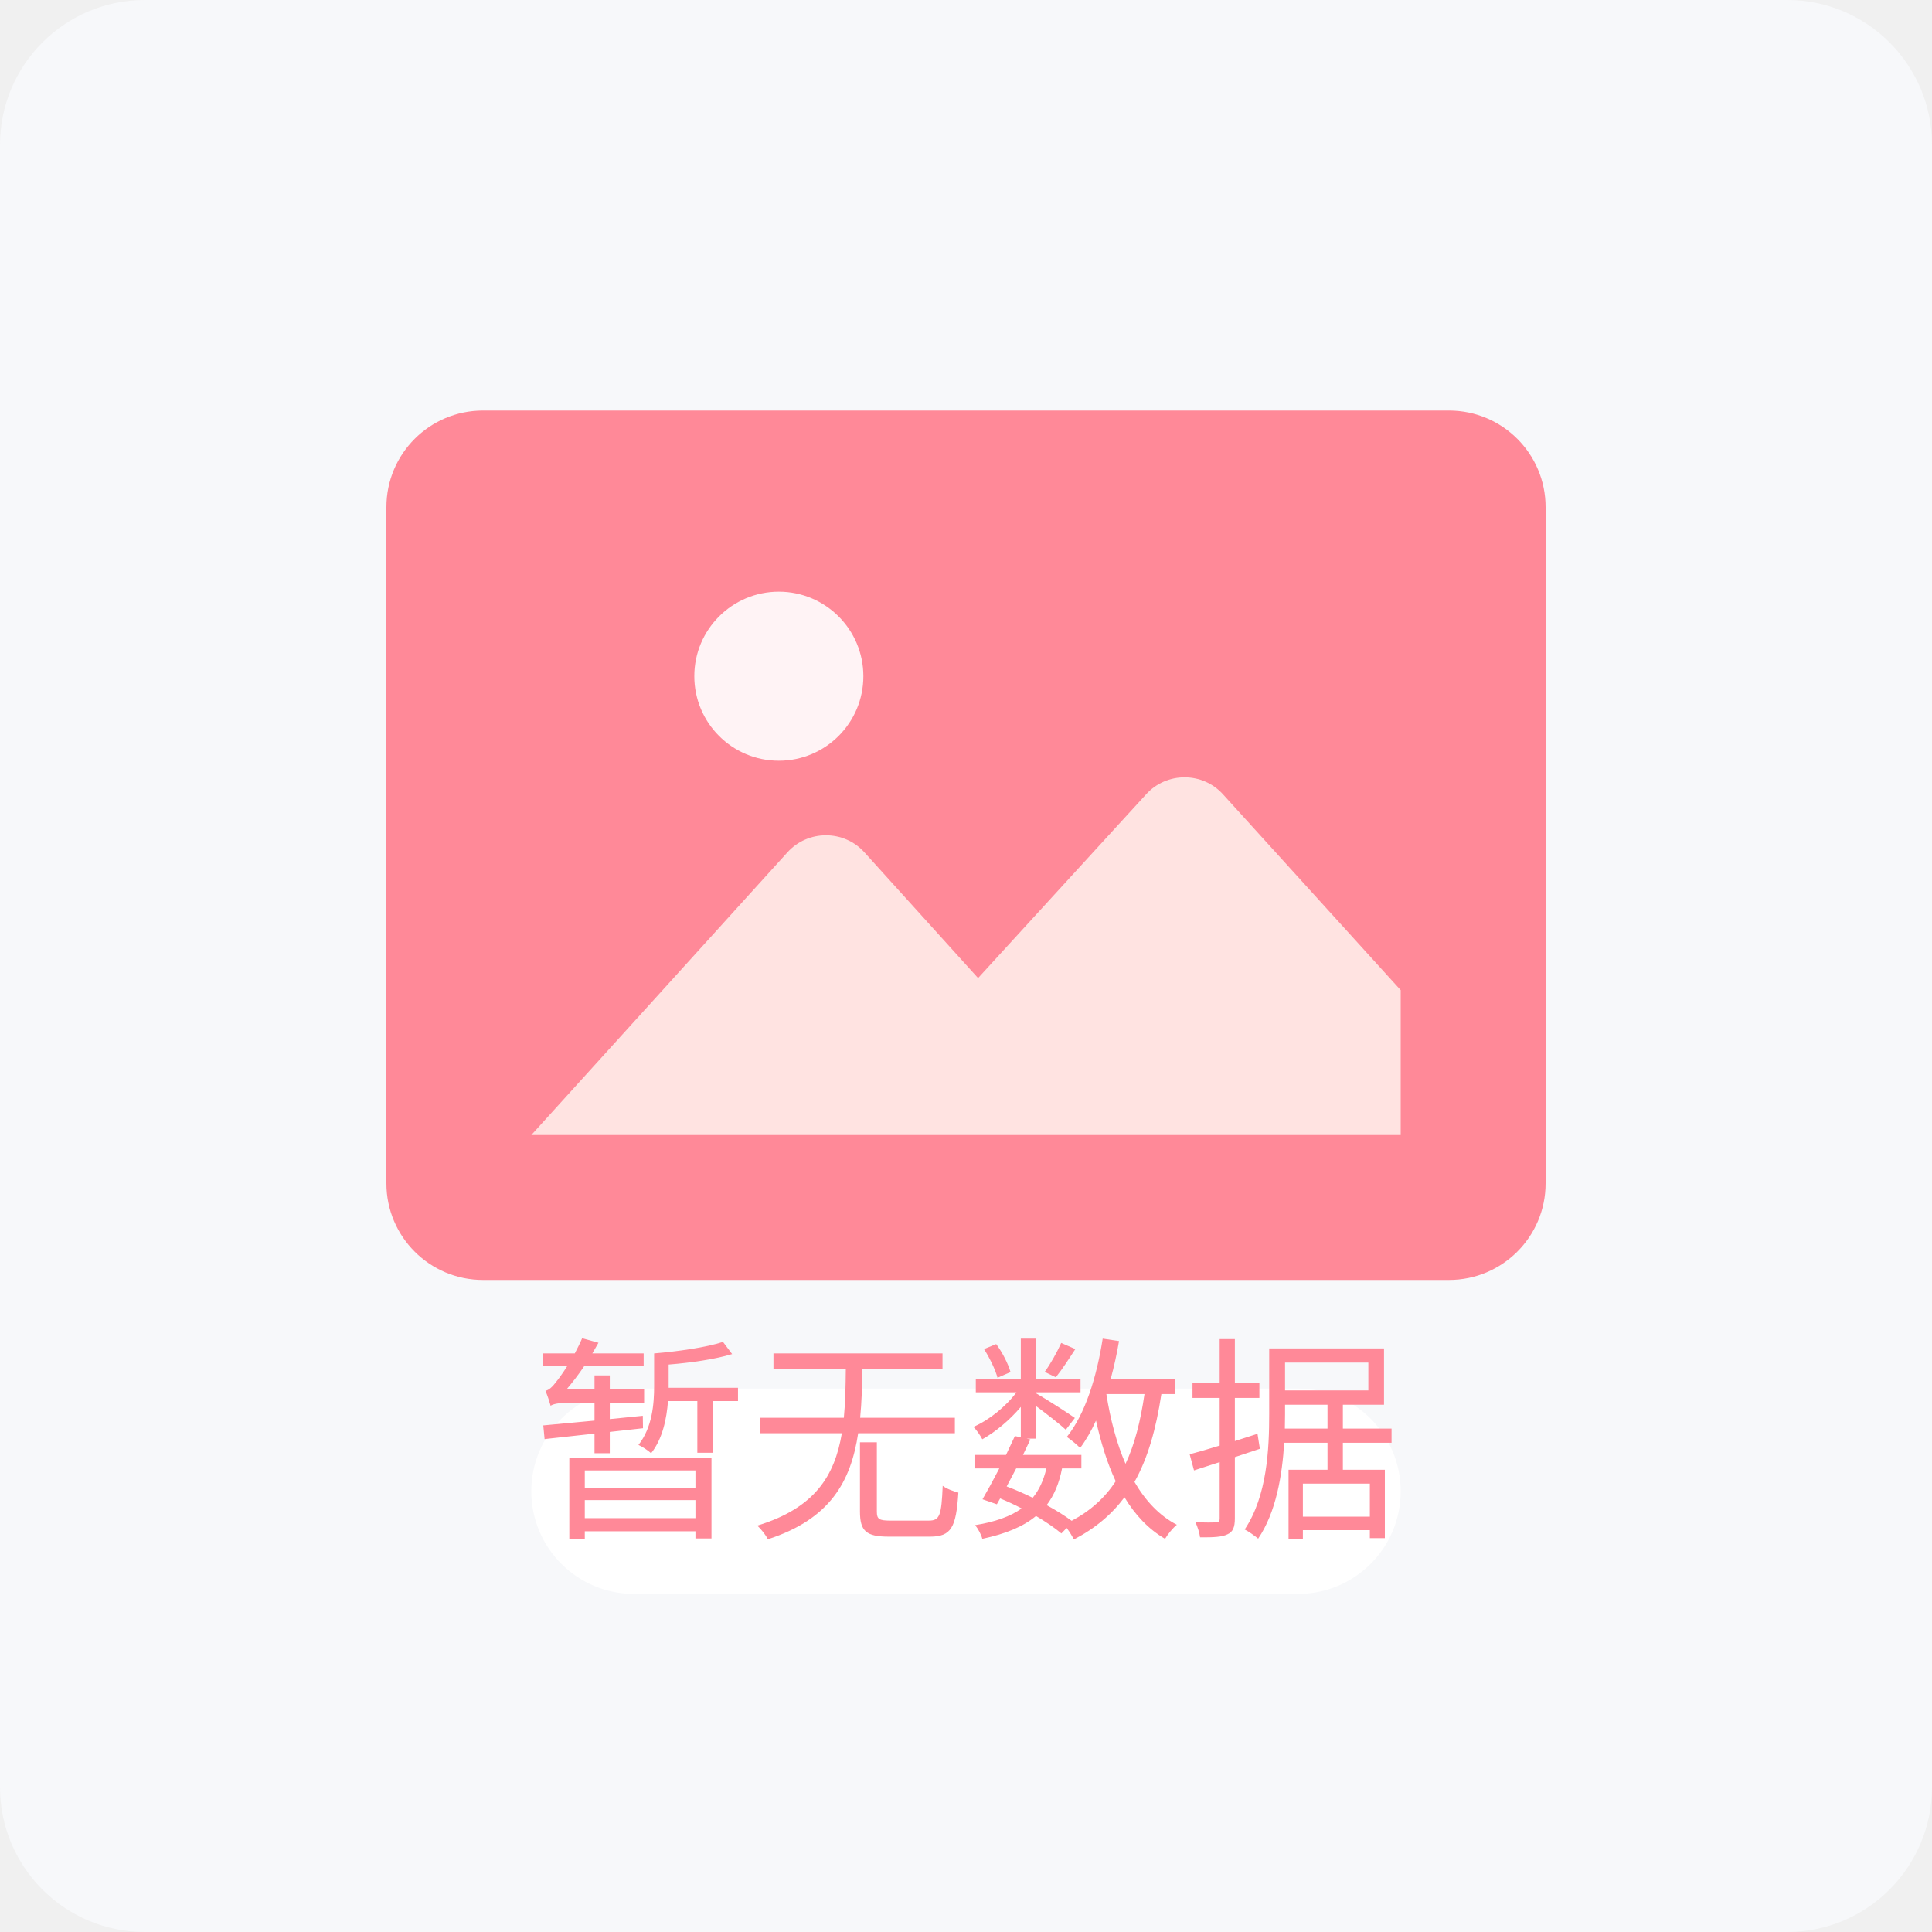
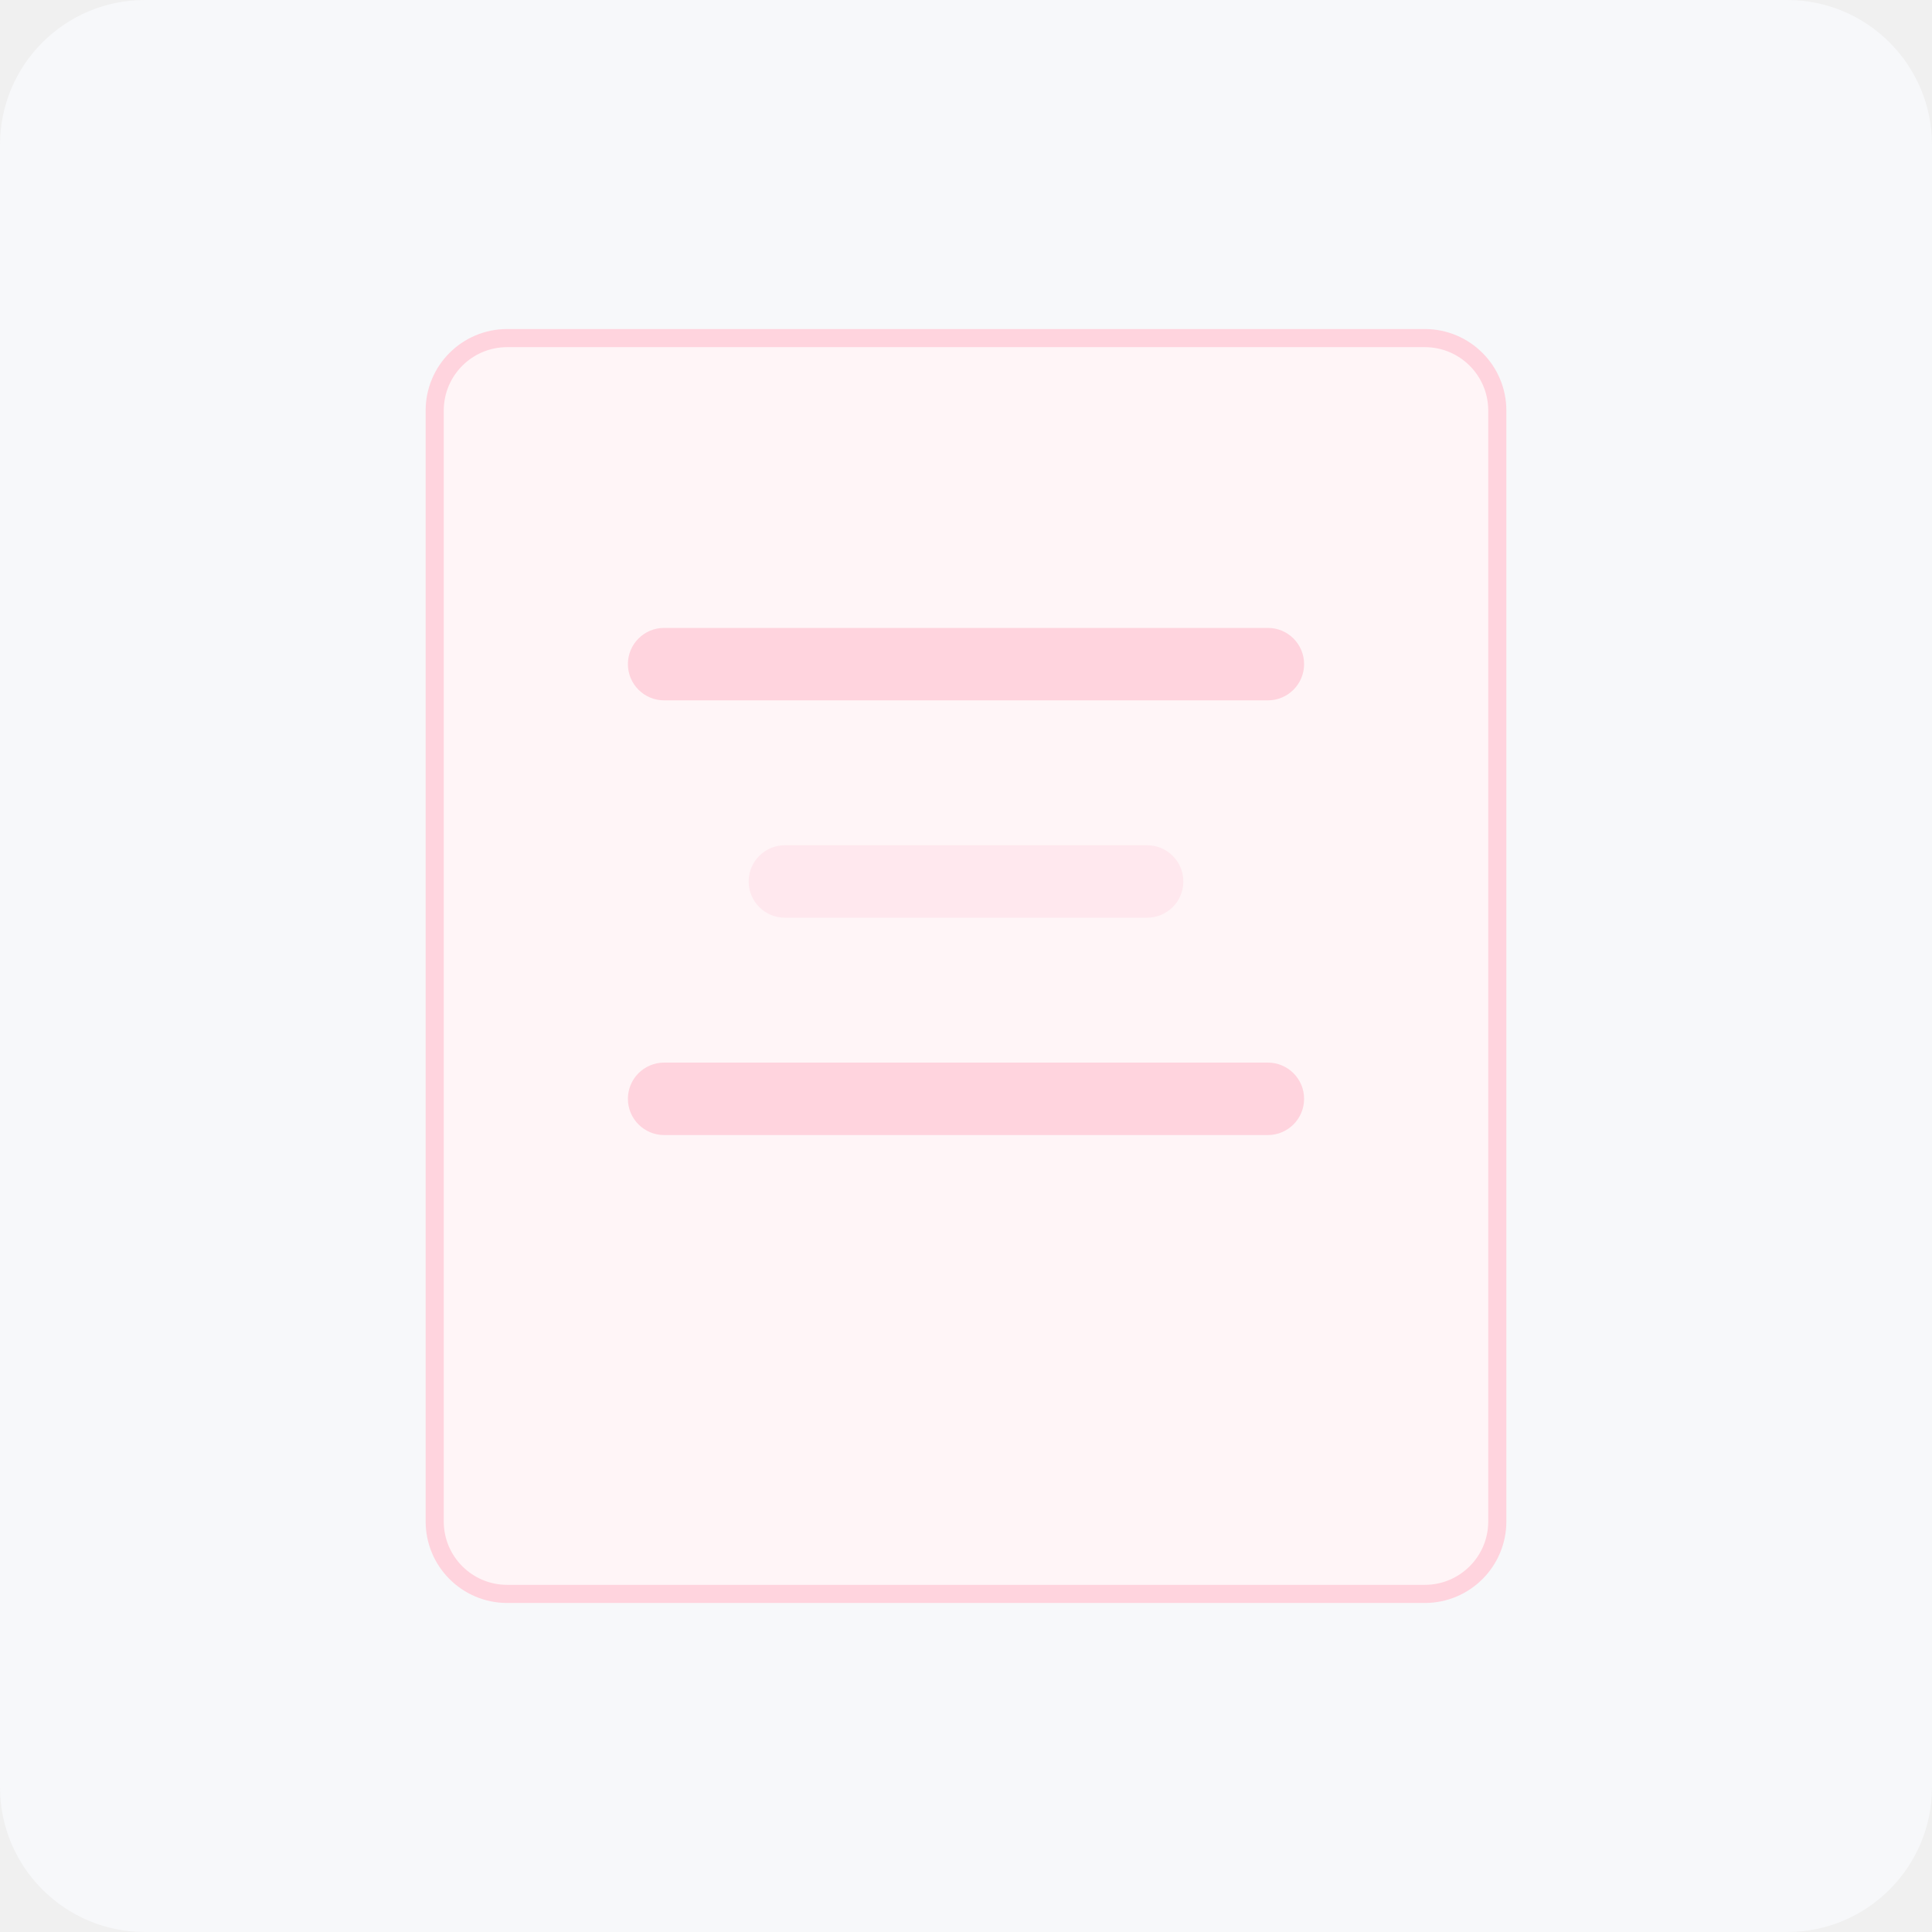
<svg xmlns="http://www.w3.org/2000/svg" width="320" height="320" viewBox="0 0 320 320" fill="none">
  <rect width="320" height="320" rx="24" fill="#F7F8FA" />
-   <rect x="64" y="68" width="192" height="144" rx="16" fill="#FF8998" />
-   <path d="M88 188L130.4 141.2C133.8 137.4 139.8 137.4 143.2 141.2L162 162L189.8 131.6C193.2 127.8 199.2 127.8 202.6 131.6L232 164V188H88Z" fill="#FFE3E1" />
-   <circle cx="129" cy="112" r="14" fill="#FFFFFF" fill-opacity="0.9" />
-   <rect x="88" y="230" width="144" height="34" rx="17" fill="#FFFFFF" />
-   <text x="160" y="252" text-anchor="middle" font-size="36" fill="#FF8998" font-family="PingFang SC, Microsoft YaHei, sans-serif">暂无数据</text>
+   <rect x="72" y="56" width="176" height="208" rx="12" fill="#FFF5F7" />
+   <rect x="72" y="56" width="176" height="208" rx="12" stroke="#FFD4DE" stroke-width="3" stroke-linecap="round" />
+   <rect x="104" y="104" width="112" height="12" rx="6" fill="#FFD4DE" />
+   <rect x="124" y="140" width="72" height="12" rx="6" fill="#FFE8EE" />
+   <rect x="104" y="176" width="112" height="12" rx="6" fill="#FFD4DE" />
</svg>
